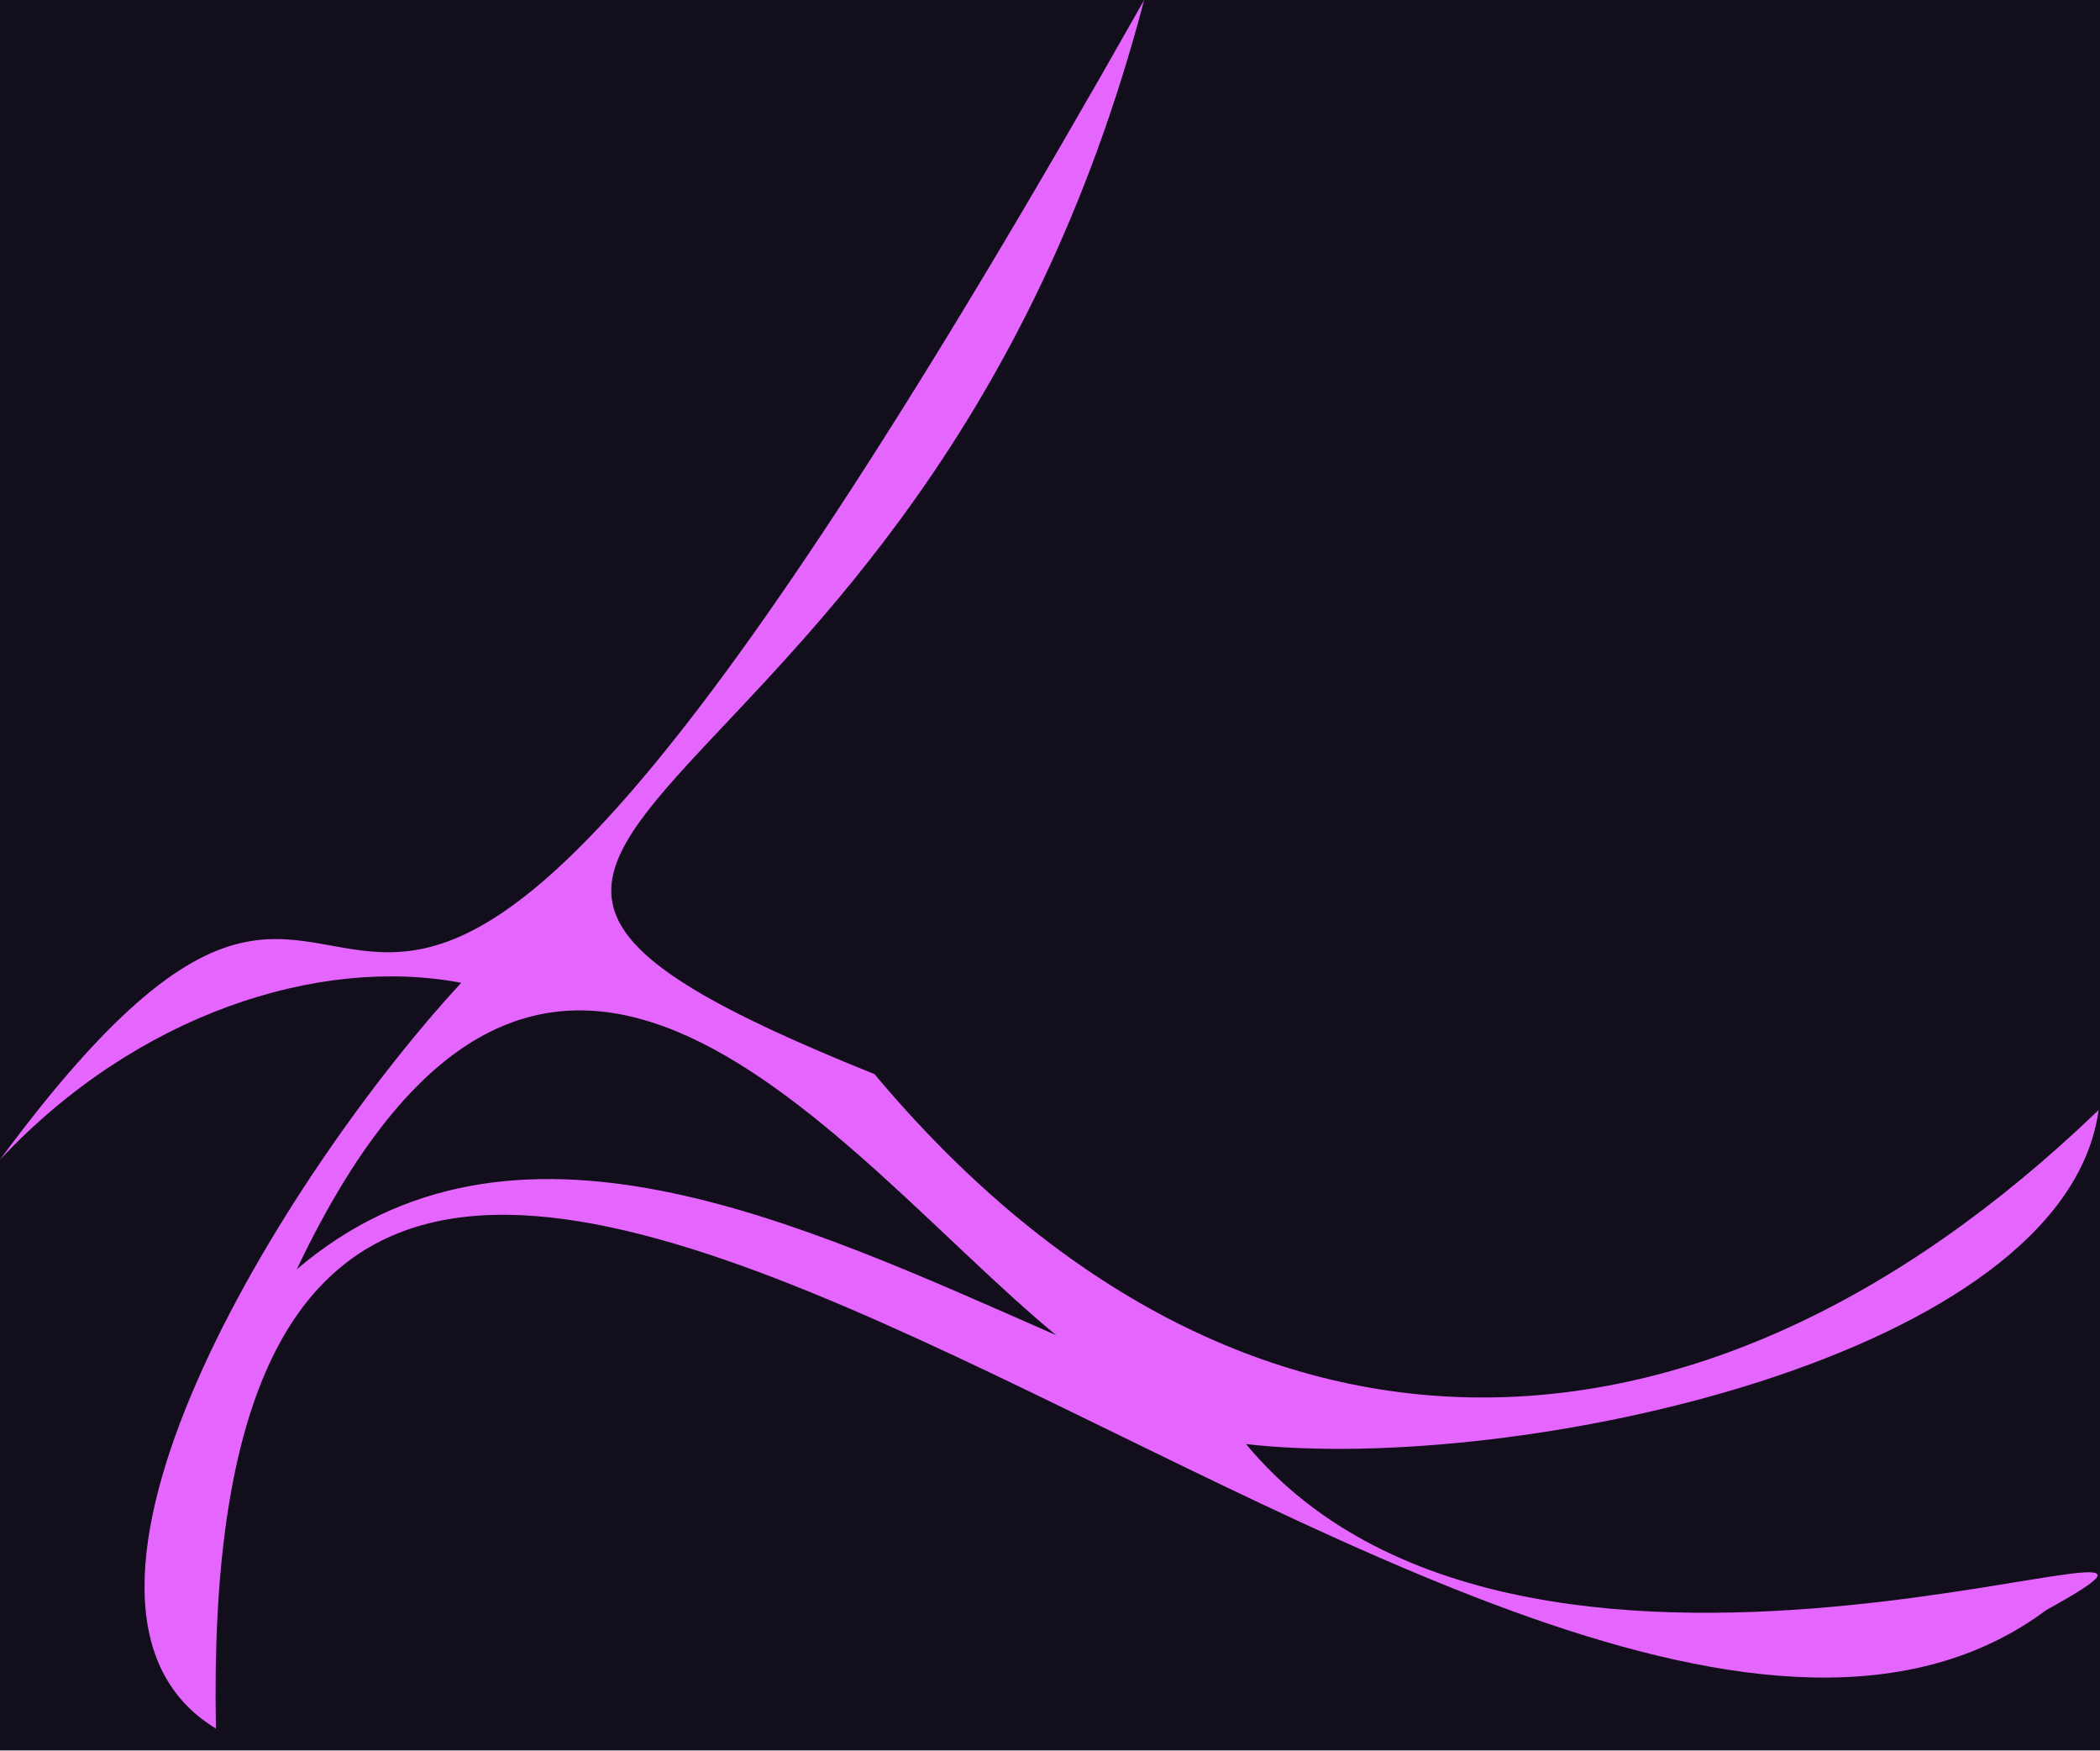
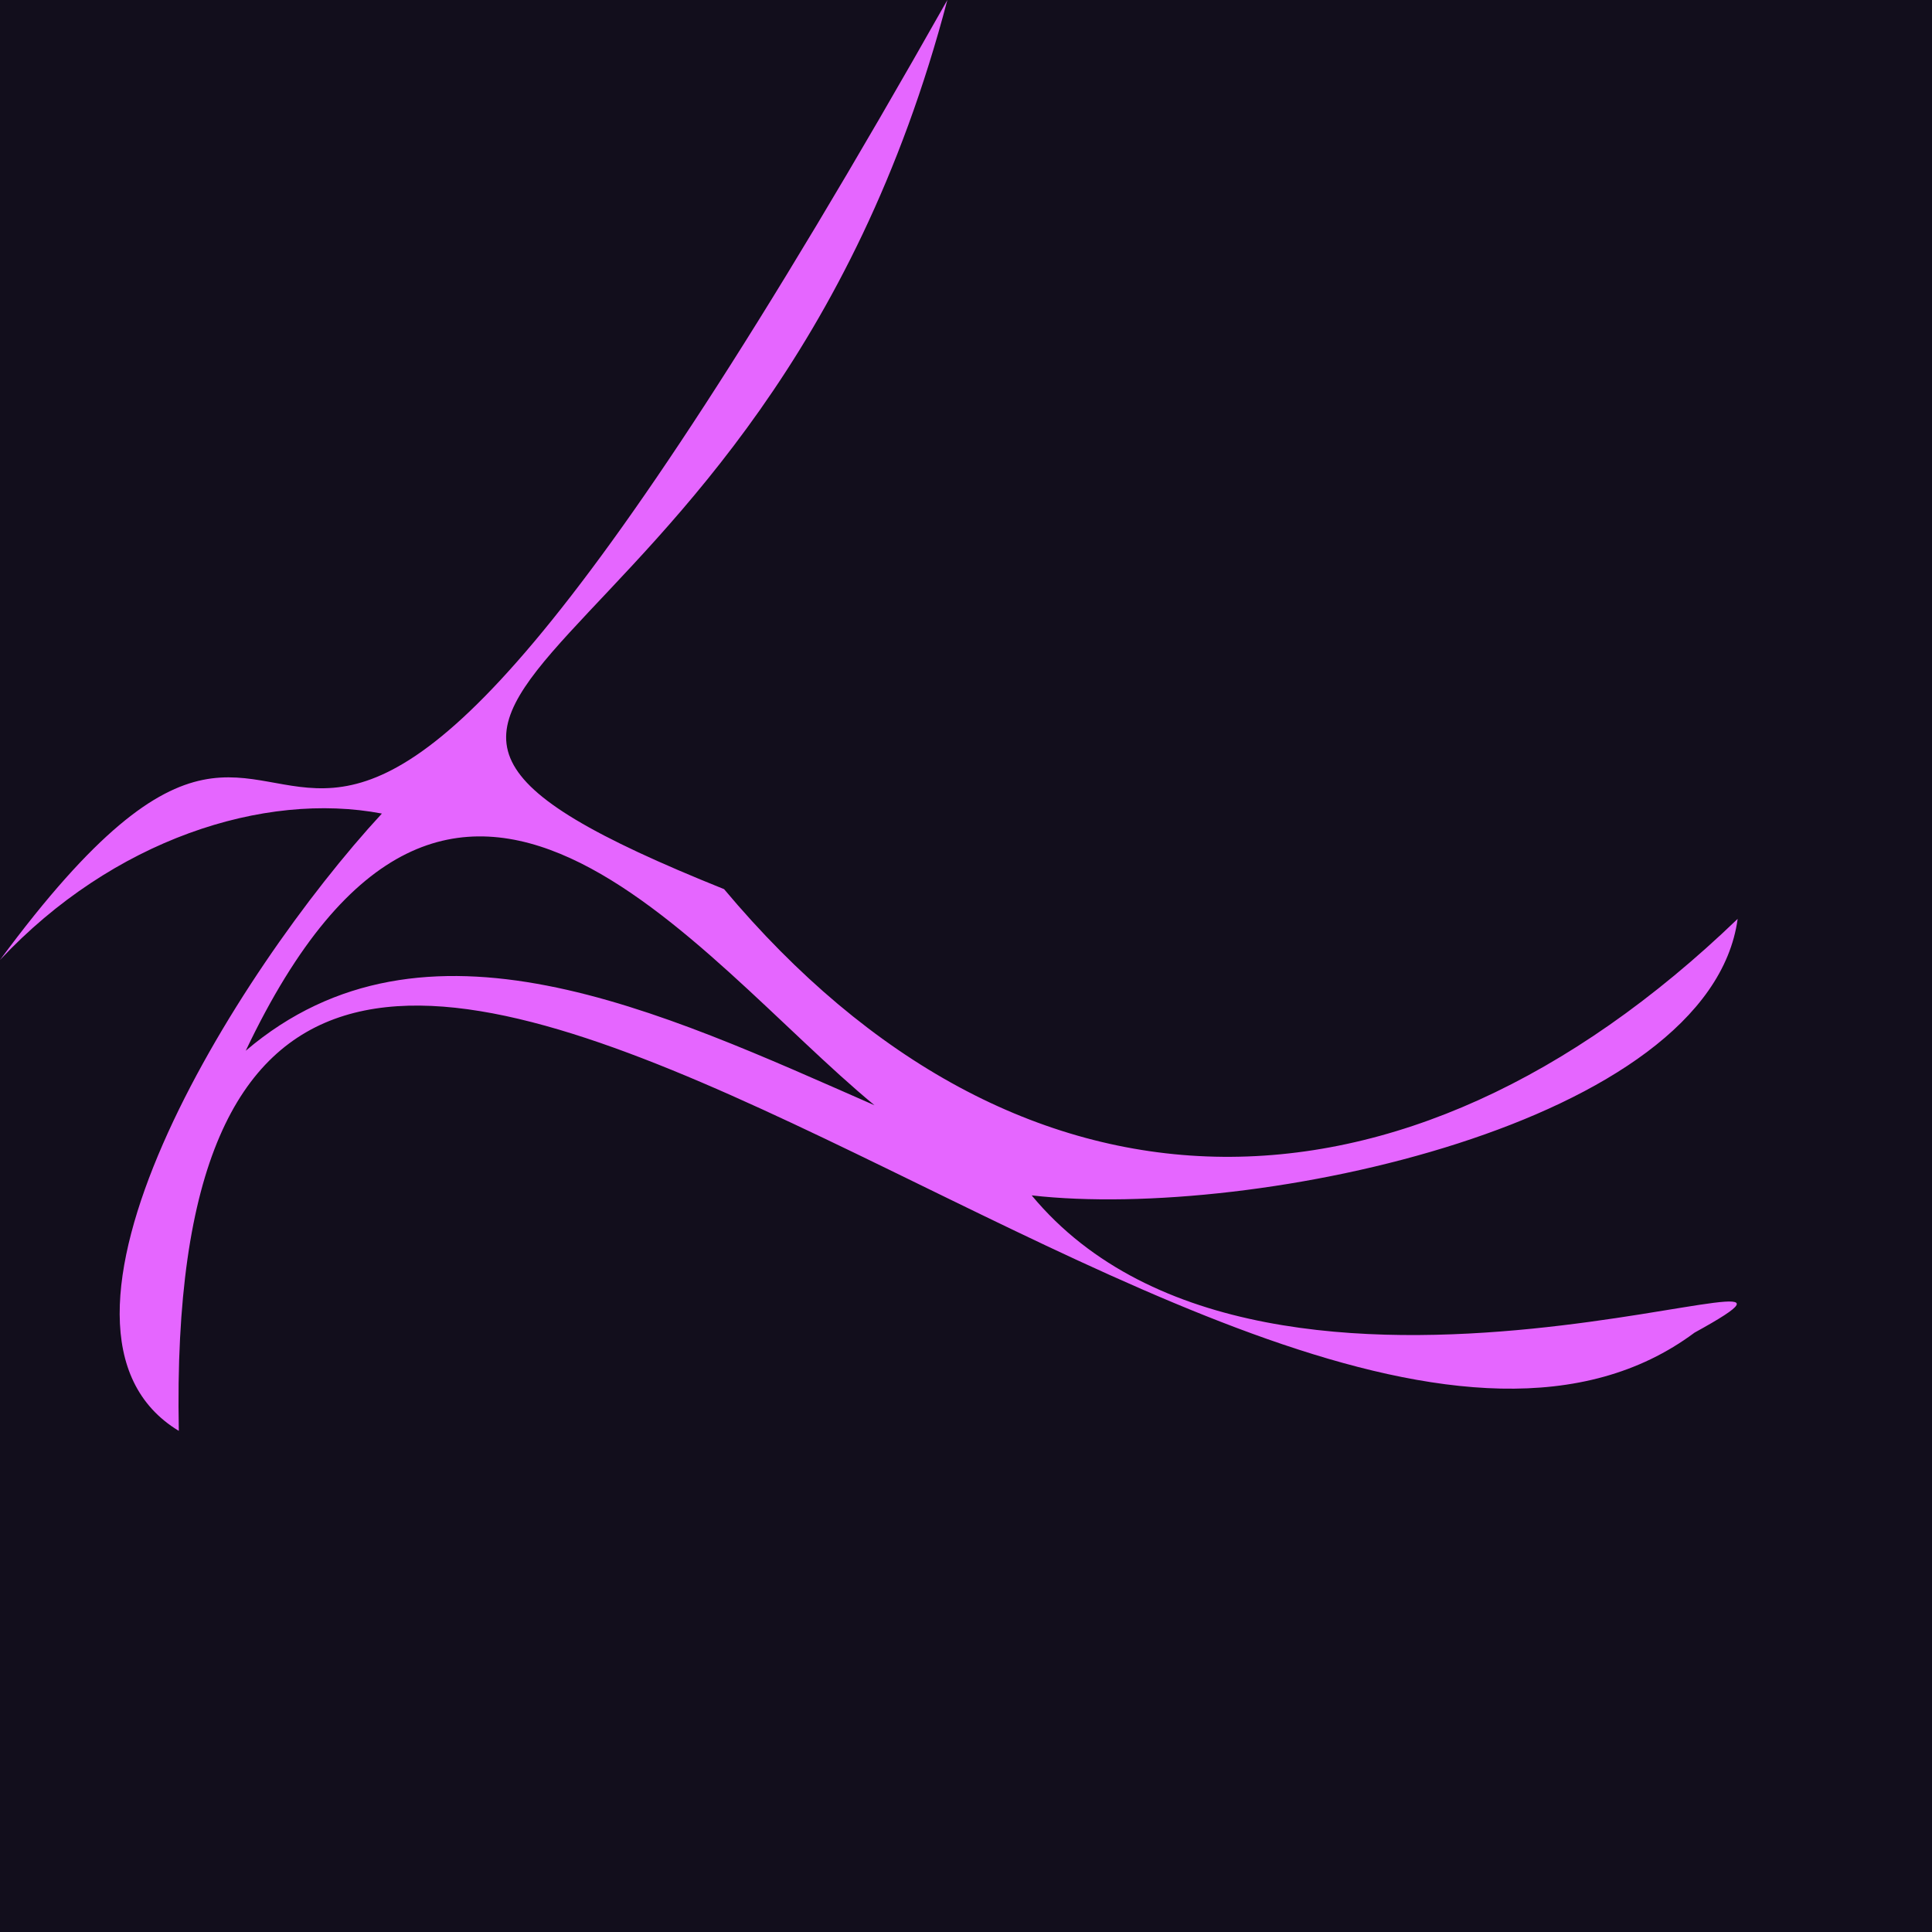
- <svg xmlns="http://www.w3.org/2000/svg" viewBox="0 0 90 75">
+ <svg xmlns="http://www.w3.org/2000/svg" viewBox="0 0 100 100">
  <defs>
    <style>
      .carpet {
        fill: #120e1c;
      }

      .thing {
        fill: #e566ff;
      }
    </style>
  </defs>
  <g id="Dassen_Dinget" data-name="Dassen Dinget">
-     <rect id="the_magic_carpet" data-name="the magic carpet" class="carpet" width="90" height="75" />
+     <rect id="the_magic_carpet" data-name="the magic carpet" class="carpet" width="100" height="100" />
    <path id="Ding" class="thing" d="M53.4,61.873c12.376,14.932,45.223,1.101,34.31,7.104C64.677,86.127,8.165,19.29,9.255,74.062c-8.616-5.209,2.916-23.73,10.511-31.952C13.663,40.948,5.839,43.455,0,49.687,19.766,22.911,9.916,69.259,49.035,0,39.358,36.867,10.388,35.13,37.478,46.022,52.68,64.155,72.543,64.304,89.941,47.56,88.495,58.155,64.961,63.192,53.4,61.873ZM12.719,54.386c9.262-7.892,21.45-2.039,32.544,2.821C35.935,49.511,23.474,31.753,12.719,54.386Z" />
  </g>
</svg>
